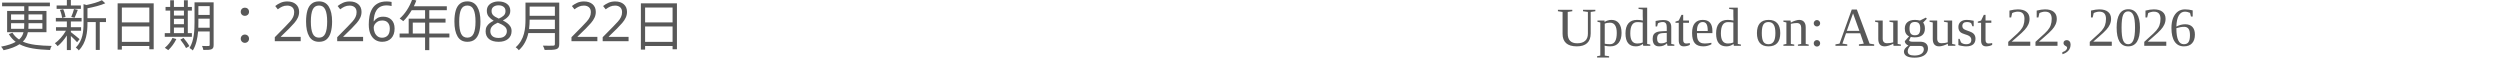
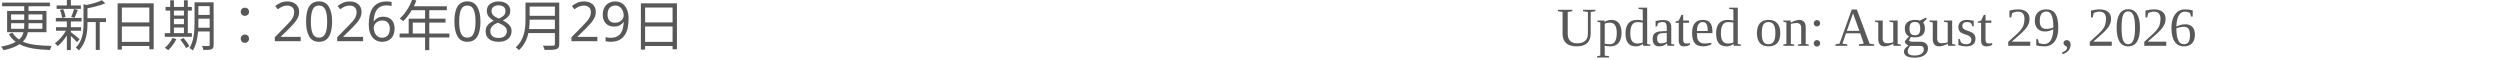
<svg xmlns="http://www.w3.org/2000/svg" width="546px" height="13px" viewBox="0 0 546 13" version="1.1">
  <g id="页面-1" stroke="none" stroke-width="1" fill="none" fill-rule="evenodd" font-family="STSongti-SC-Regular, Songti SC" font-size="12" font-weight="normal" letter-spacing="-0.05" line-spacing="17">
-     <text id="更新日期：2026年08月22日-Stati" fill="#585858">
-       <tspan x="-0.322" y="10">更新日期：2026年08月22日                                                                                          </tspan>
-       <tspan x="340" y="10" font-family="TimesNewRomanPSMT, Times New Roman">Updated on: August 22, 2026</tspan>
+     <text id="更新日期：2026年08月29日-Stati" fill="#585858">
+       <tspan x="-0.322" y="10">更新日期：2026年08月29日                                                                                          </tspan>
+       <tspan x="340" y="10" font-family="TimesNewRomanPSMT, Times New Roman">Updated on: August 29, 2026</tspan>
    </text>
  </g>
</svg>
